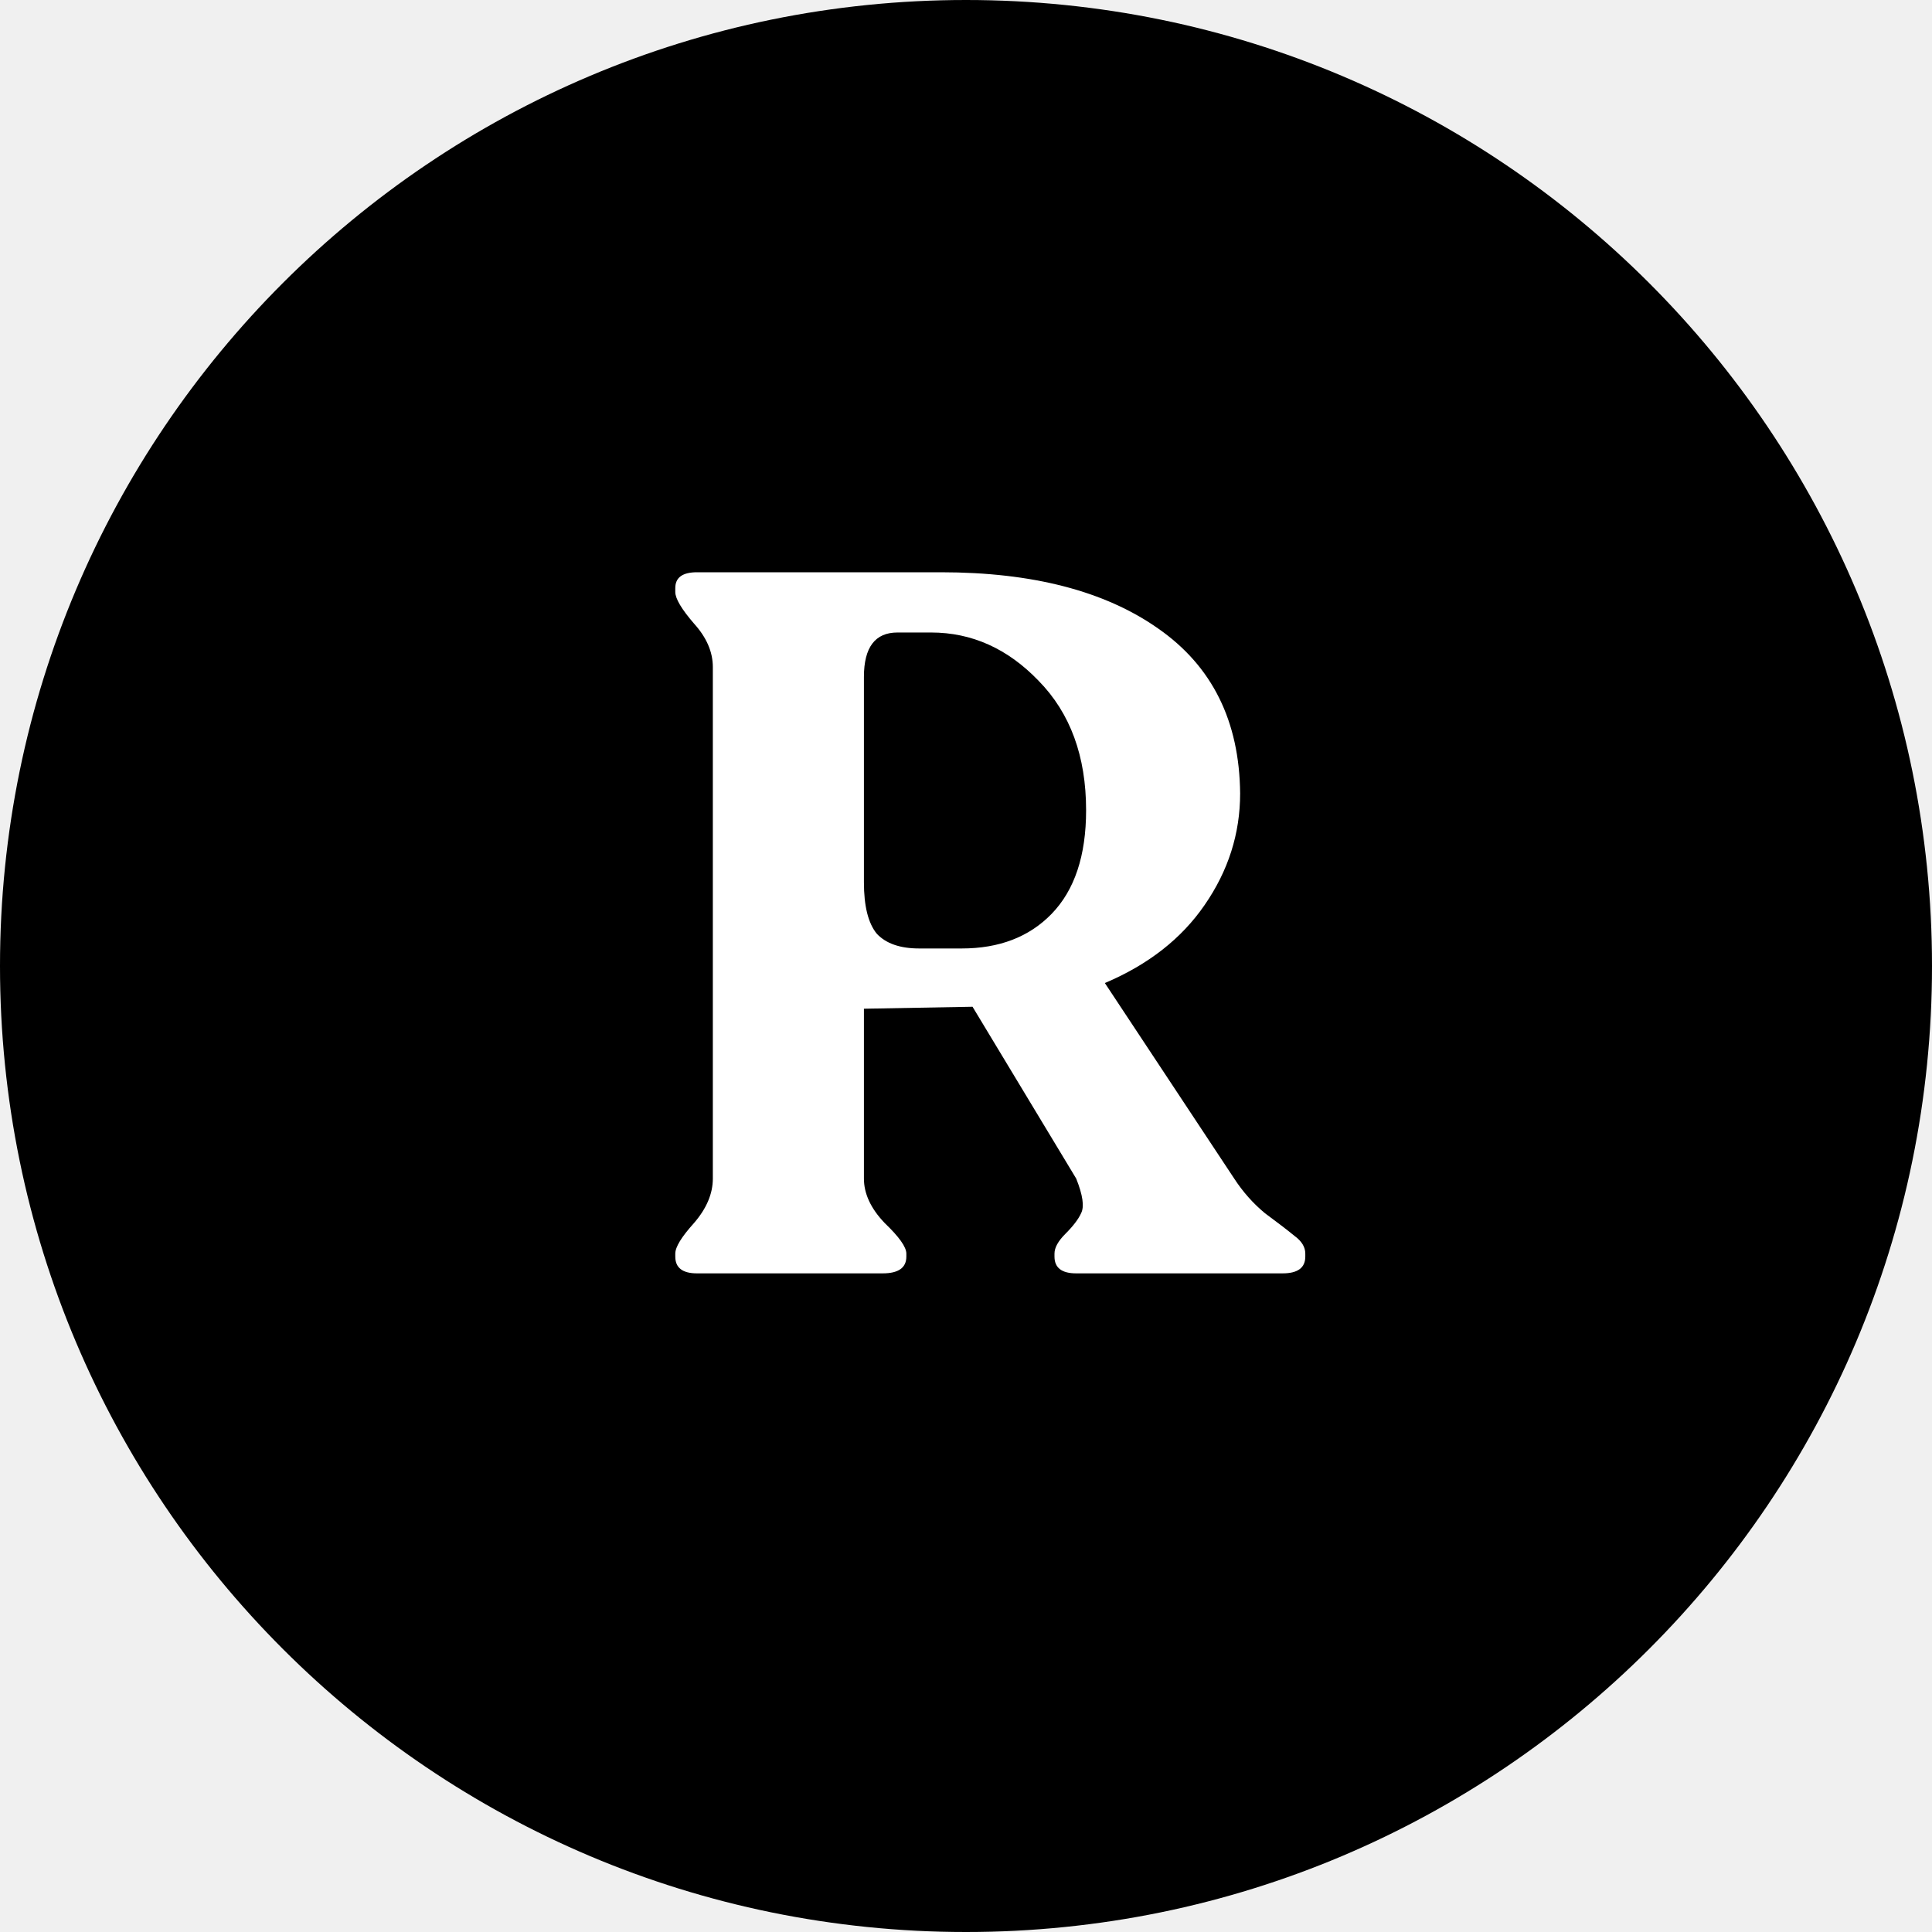
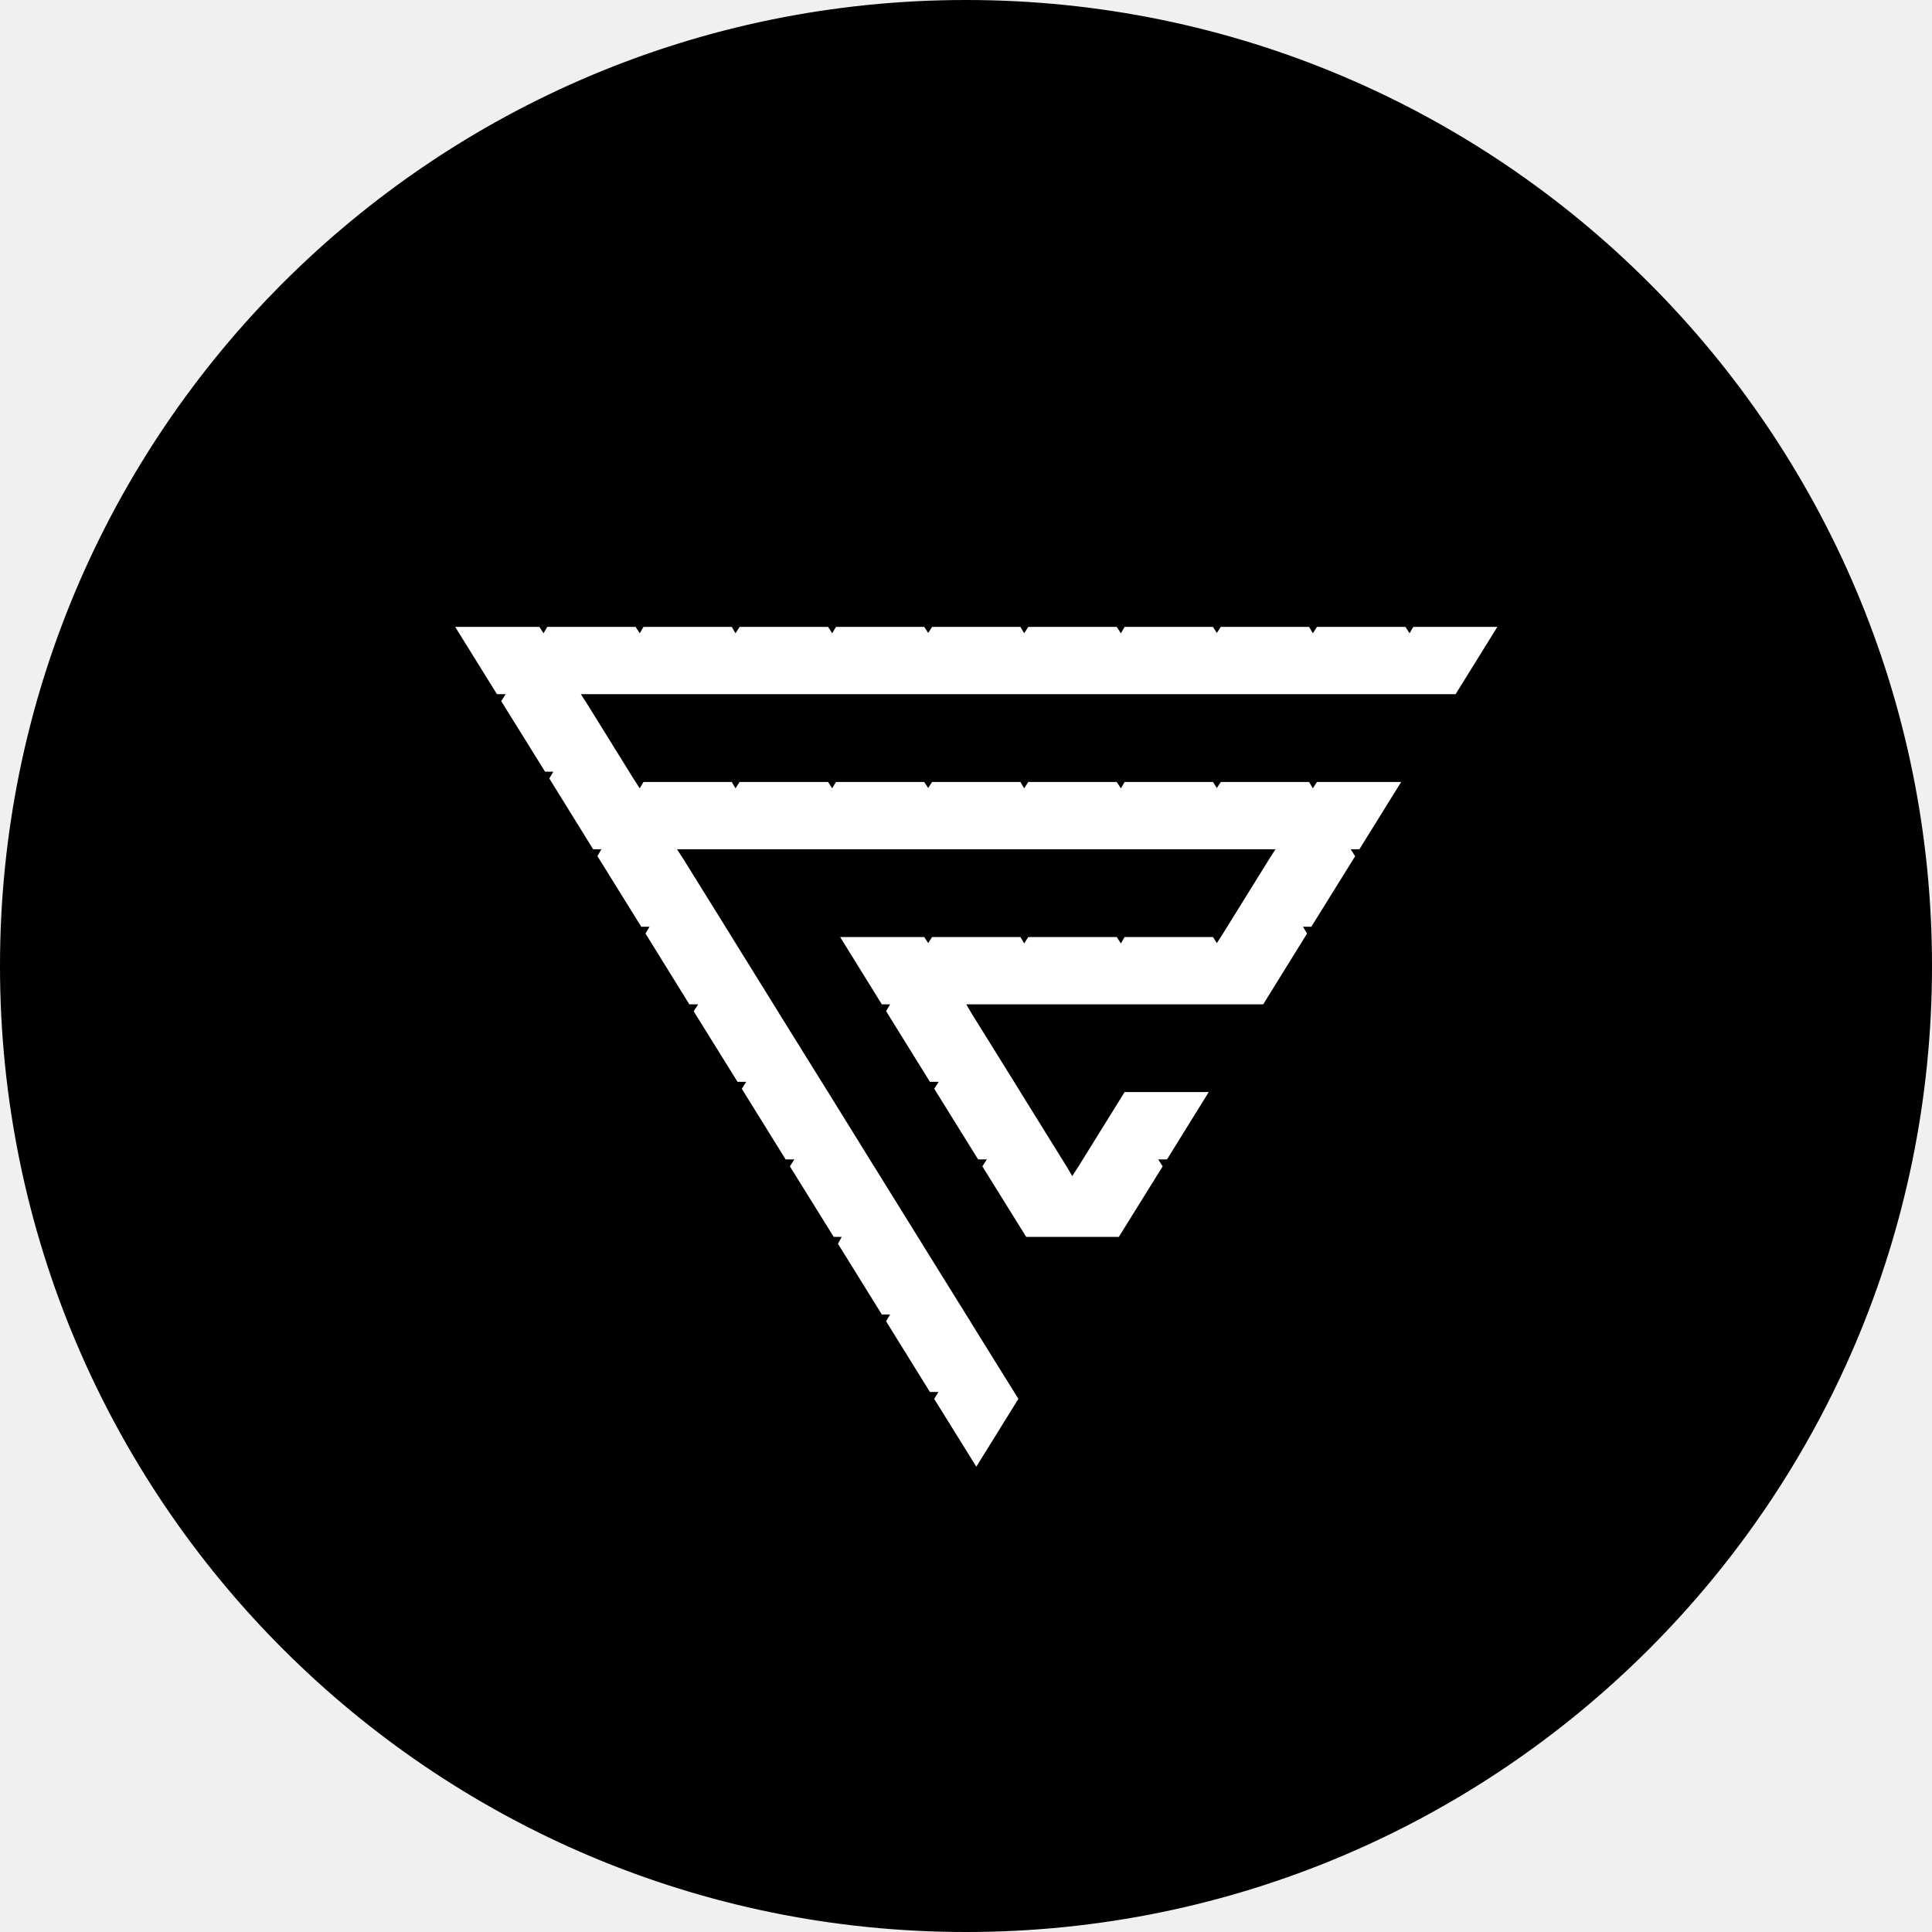
- <svg xmlns="http://www.w3.org/2000/svg" width="55" height="55" viewBox="0 0 55 55" fill="none">
-   <rect width="55" height="55" rx="27.5" fill="black" />
-   <path d="M35.135 33.551C35.379 33.926 35.669 34.254 36.007 34.535C36.363 34.798 36.644 35.013 36.85 35.182C37.056 35.332 37.159 35.5 37.159 35.688V35.772C37.159 36.091 36.944 36.25 36.513 36.25H30.637C30.225 36.25 30.019 36.091 30.019 35.772V35.688C30.019 35.519 30.122 35.332 30.328 35.126C30.553 34.901 30.703 34.704 30.778 34.535C30.872 34.348 30.825 34.02 30.637 33.551L27.686 28.66L24.594 28.716V33.551C24.594 33.982 24.79 34.404 25.184 34.816C25.596 35.21 25.802 35.5 25.802 35.688V35.772C25.802 36.091 25.577 36.25 25.128 36.25H19.843C19.43 36.25 19.224 36.091 19.224 35.772V35.688C19.224 35.5 19.402 35.21 19.758 34.816C20.114 34.404 20.293 33.982 20.293 33.551V18.99C20.293 18.559 20.114 18.146 19.758 17.753C19.402 17.341 19.224 17.041 19.224 16.853V16.741C19.224 16.441 19.43 16.291 19.843 16.291H26.786C29.391 16.291 31.453 16.825 32.971 17.893C34.507 18.962 35.285 20.526 35.304 22.588C35.304 23.731 34.967 24.79 34.292 25.765C33.636 26.72 32.69 27.461 31.453 27.985L35.135 33.551ZM26.168 27.001H27.377C28.445 27.001 29.297 26.674 29.935 26.018C30.591 25.343 30.919 24.359 30.919 23.066C30.919 21.529 30.469 20.302 29.569 19.383C28.688 18.465 27.667 18.006 26.505 18.006H25.549C24.912 18.006 24.594 18.428 24.594 19.271V25.118C24.594 25.793 24.715 26.28 24.959 26.58C25.221 26.861 25.624 27.001 26.168 27.001Z" fill="white" />
+ <svg xmlns="http://www.w3.org/2000/svg" id="Layer_2" data-name="Layer 2" viewBox="0 0 188 188">
+   <defs>
+     <style>
+       .cls-1, .cls-2 {
+         stroke: #000;
+         stroke-miterlimit: 10;
+       }
+ 
+       .cls-2 {
+         fill: #fff;
+       }
+     </style>
+   </defs>
+   <g id="Layer_1-2" data-name="Layer 1">
+     <g>
+       <circle class="cls-1" cx="94" cy="94" r="93.5" />
+       <polygon class="cls-2" points="141.92 68.05 57.44 68.05 57.55 68.22 62.12 75.59 62.23 75.76 62.33 75.59 71.49 75.59 71.59 75.76 71.7 75.59 80.85 75.59 80.96 75.76 81.06 75.59 90.21 75.59 90.32 75.76 90.43 75.59 99.58 75.59 99.68 75.76 99.79 75.59 108.94 75.59 109.05 75.76 109.15 75.59 118.3 75.59 118.41 75.76 118.52 75.59 127.67 75.59 127.77 75.76 127.88 75.59 137.03 75.59 137.14 75.76 132.56 83.14 132.35 83.14 132.46 83.31 127.88 90.68 127.67 90.68 127.77 90.85 123.2 98.23 94.9 98.23 95 98.4 99.58 105.77 99.68 105.94 104.26 113.32 104.36 113.49 104.47 113.32 109.05 105.94 109.15 105.77 118.3 105.77 118.41 105.94 113.84 113.32 113.62 113.32 113.73 113.49 109.15 120.86 99.58 120.86 95 113.49 95.11 113.32 94.9 113.32 90.32 105.94 90.43 105.77 90.21 105.77 85.64 98.4 85.74 98.23 85.53 98.23 80.96 90.85 81.06 90.68 90.21 90.68 90.32 90.85 90.43 90.68 99.58 90.68 99.68 90.85 99.79 90.68 108.94 90.68 109.05 90.85 109.15 90.68 118.3 90.68 118.41 90.85 118.52 90.68 123.09 83.31 123.2 83.14 66.8 83.14 66.91 83.31 71.49 90.68 71.59 90.85 76.17 98.23 76.27 98.4 80.85 105.77 80.96 105.94 85.53 113.32 85.64 113.49 90.21 120.86 90.32 121.04 94.9 128.41 95 128.58 99.58 135.95 99.68 136.13 95.11 143.5 94.9 143.5 90.32 136.13 90.43 135.95 90.21 135.95 85.64 128.58 85.74 128.41 85.53 128.41 80.96 121.04 81.06 120.86 80.85 120.86 76.27 113.49 76.38 113.32 76.17 113.32 71.59 105.94 71.7 105.77 71.49 105.77 66.91 98.4 67.02 98.23 66.8 98.23 62.23 90.85 62.33 90.68 62.12 90.68 57.55 83.31 57.65 83.14 57.44 83.14 52.87 75.76 52.97 75.59 52.76 75.59 48.18 68.22 48.29 68.05 48.08 68.05 43.5 60.67 43.61 60.5 52.76 60.5 52.87 60.67 52.97 60.5 62.12 60.5 62.23 60.67 62.33 60.5 71.49 60.5 71.59 60.67 71.7 60.5 80.85 60.5 80.96 60.67 81.06 60.5 90.21 60.5 90.32 60.67 90.43 60.5 99.58 60.5 99.68 60.67 99.79 60.5 108.94 60.5 109.05 60.67 109.15 60.5 118.3 60.5 118.41 60.67 118.52 60.5 127.67 60.5 127.77 60.67 127.88 60.5 137.03 60.5 137.14 60.67 137.24 60.5 146.39 60.5 146.5 60.67 141.92 68.05" />
+     </g>
+   </g>
</svg>
